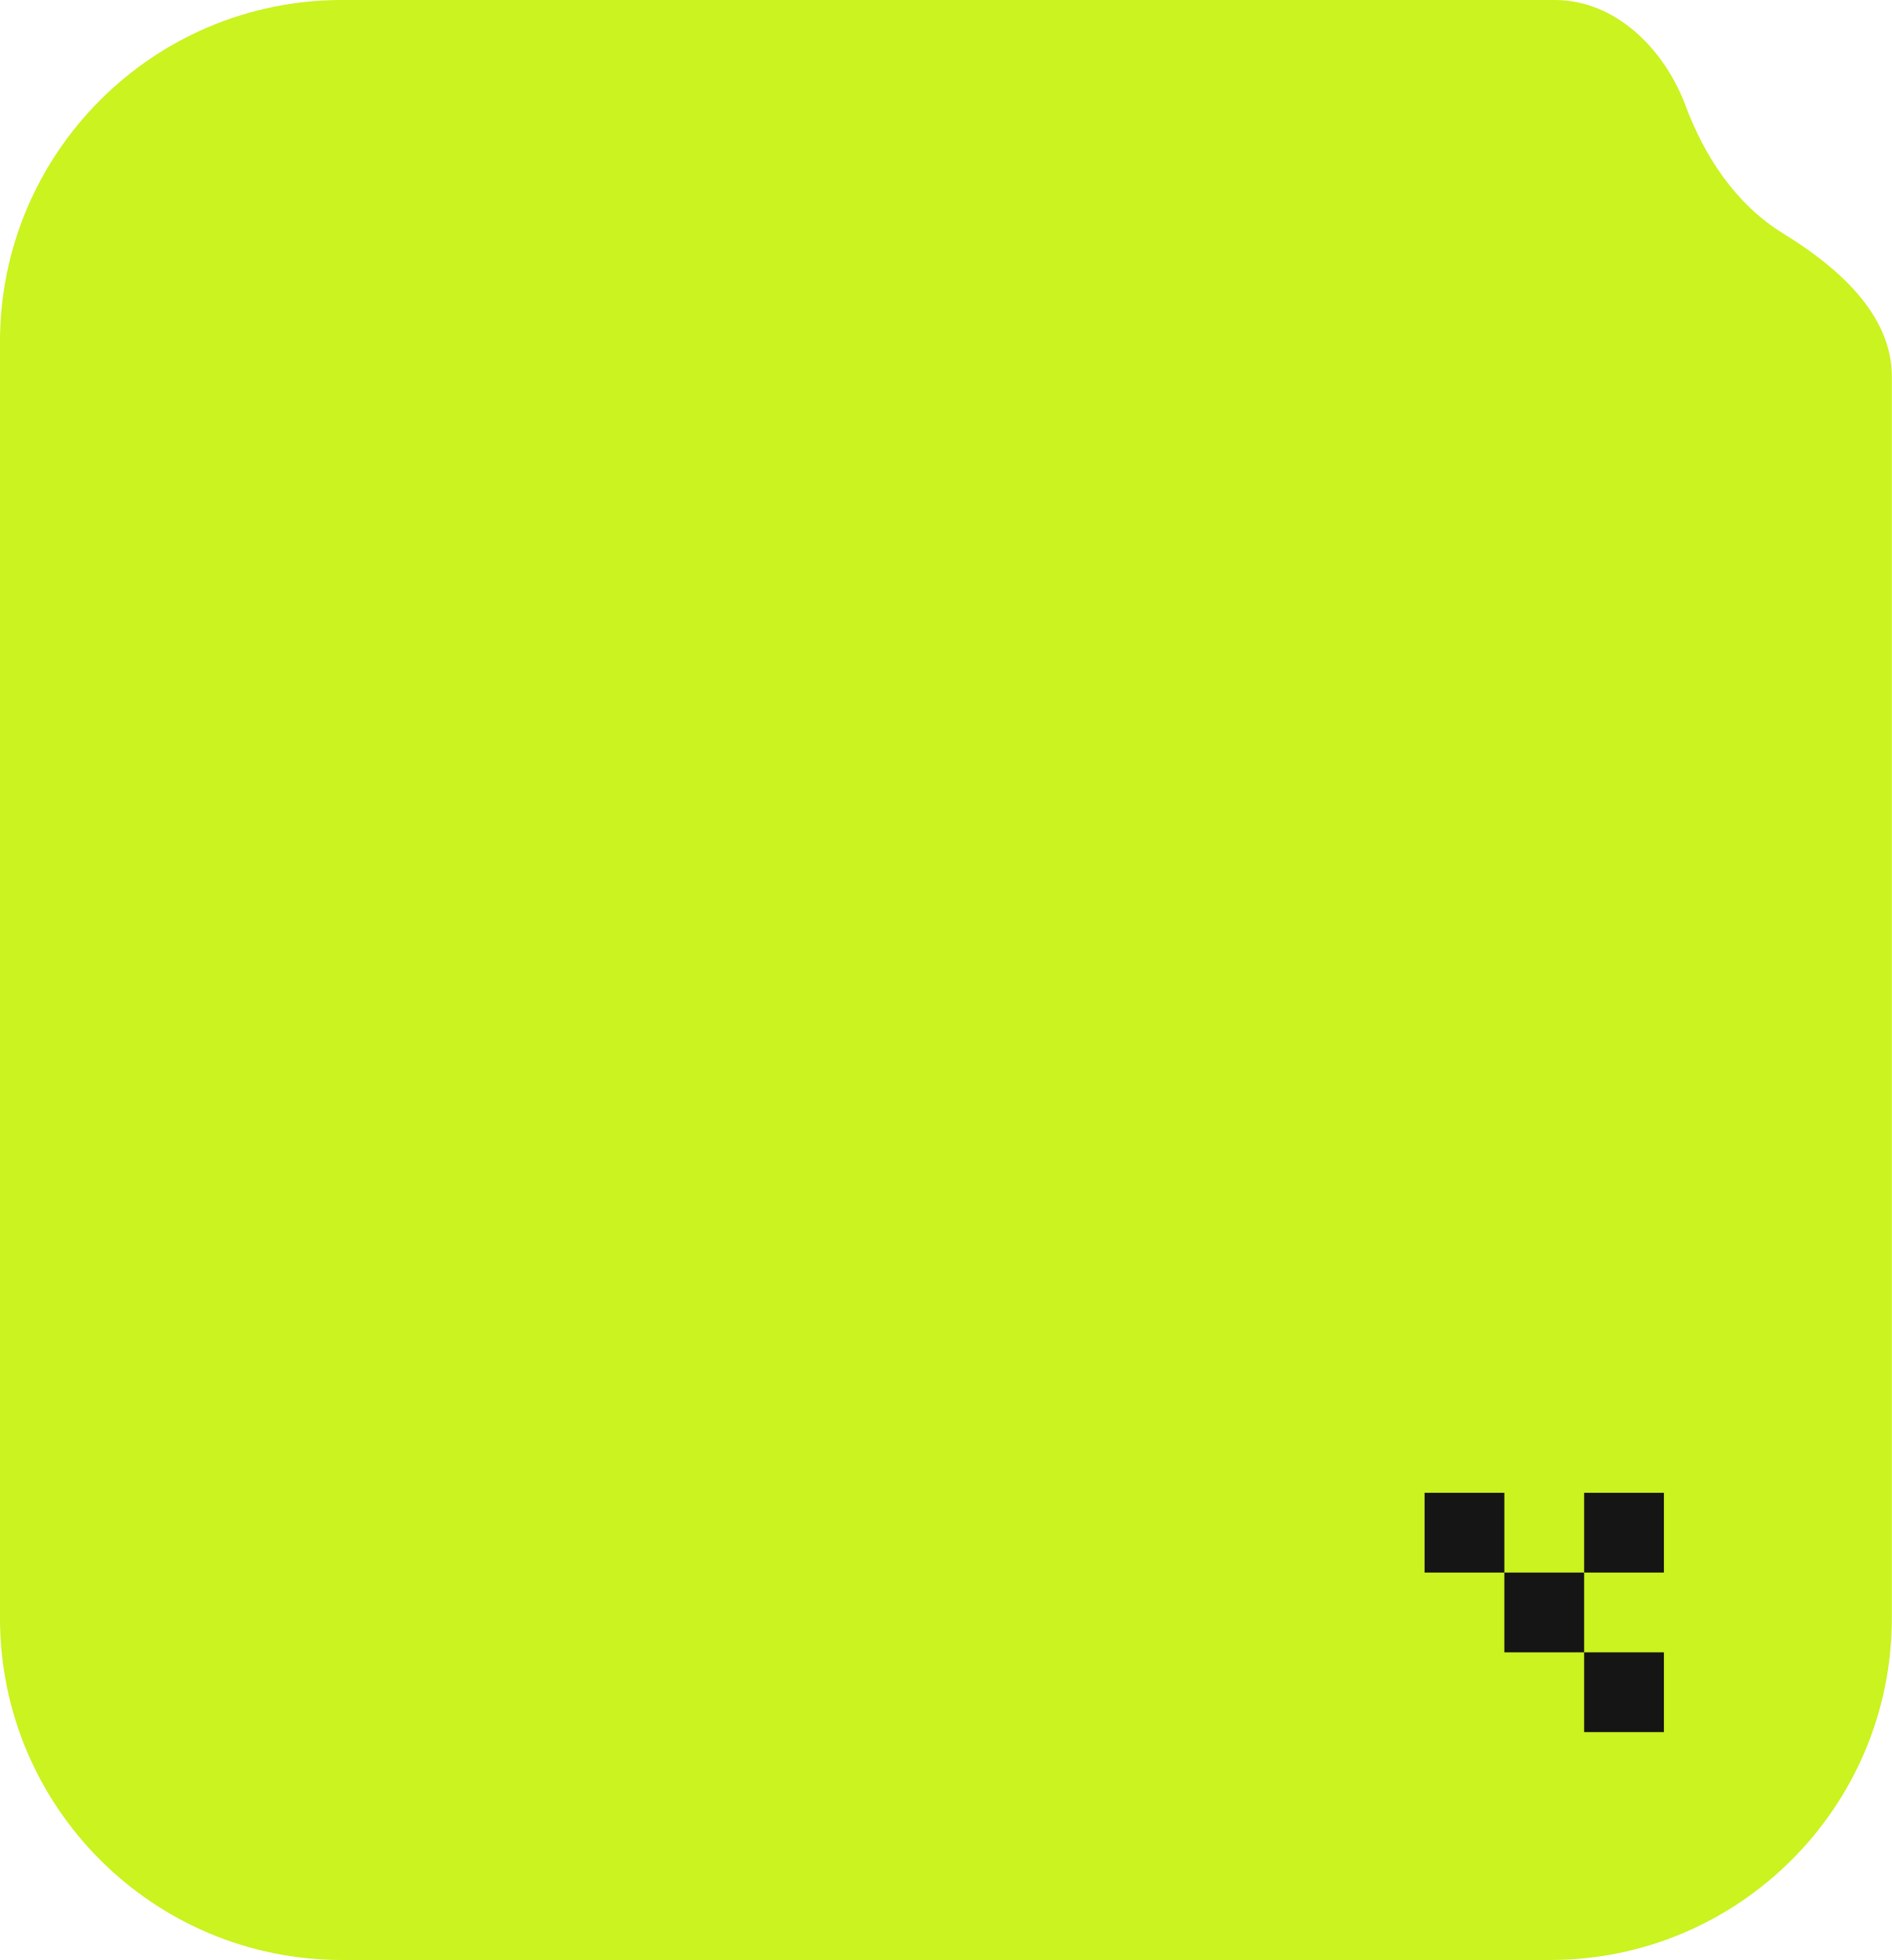
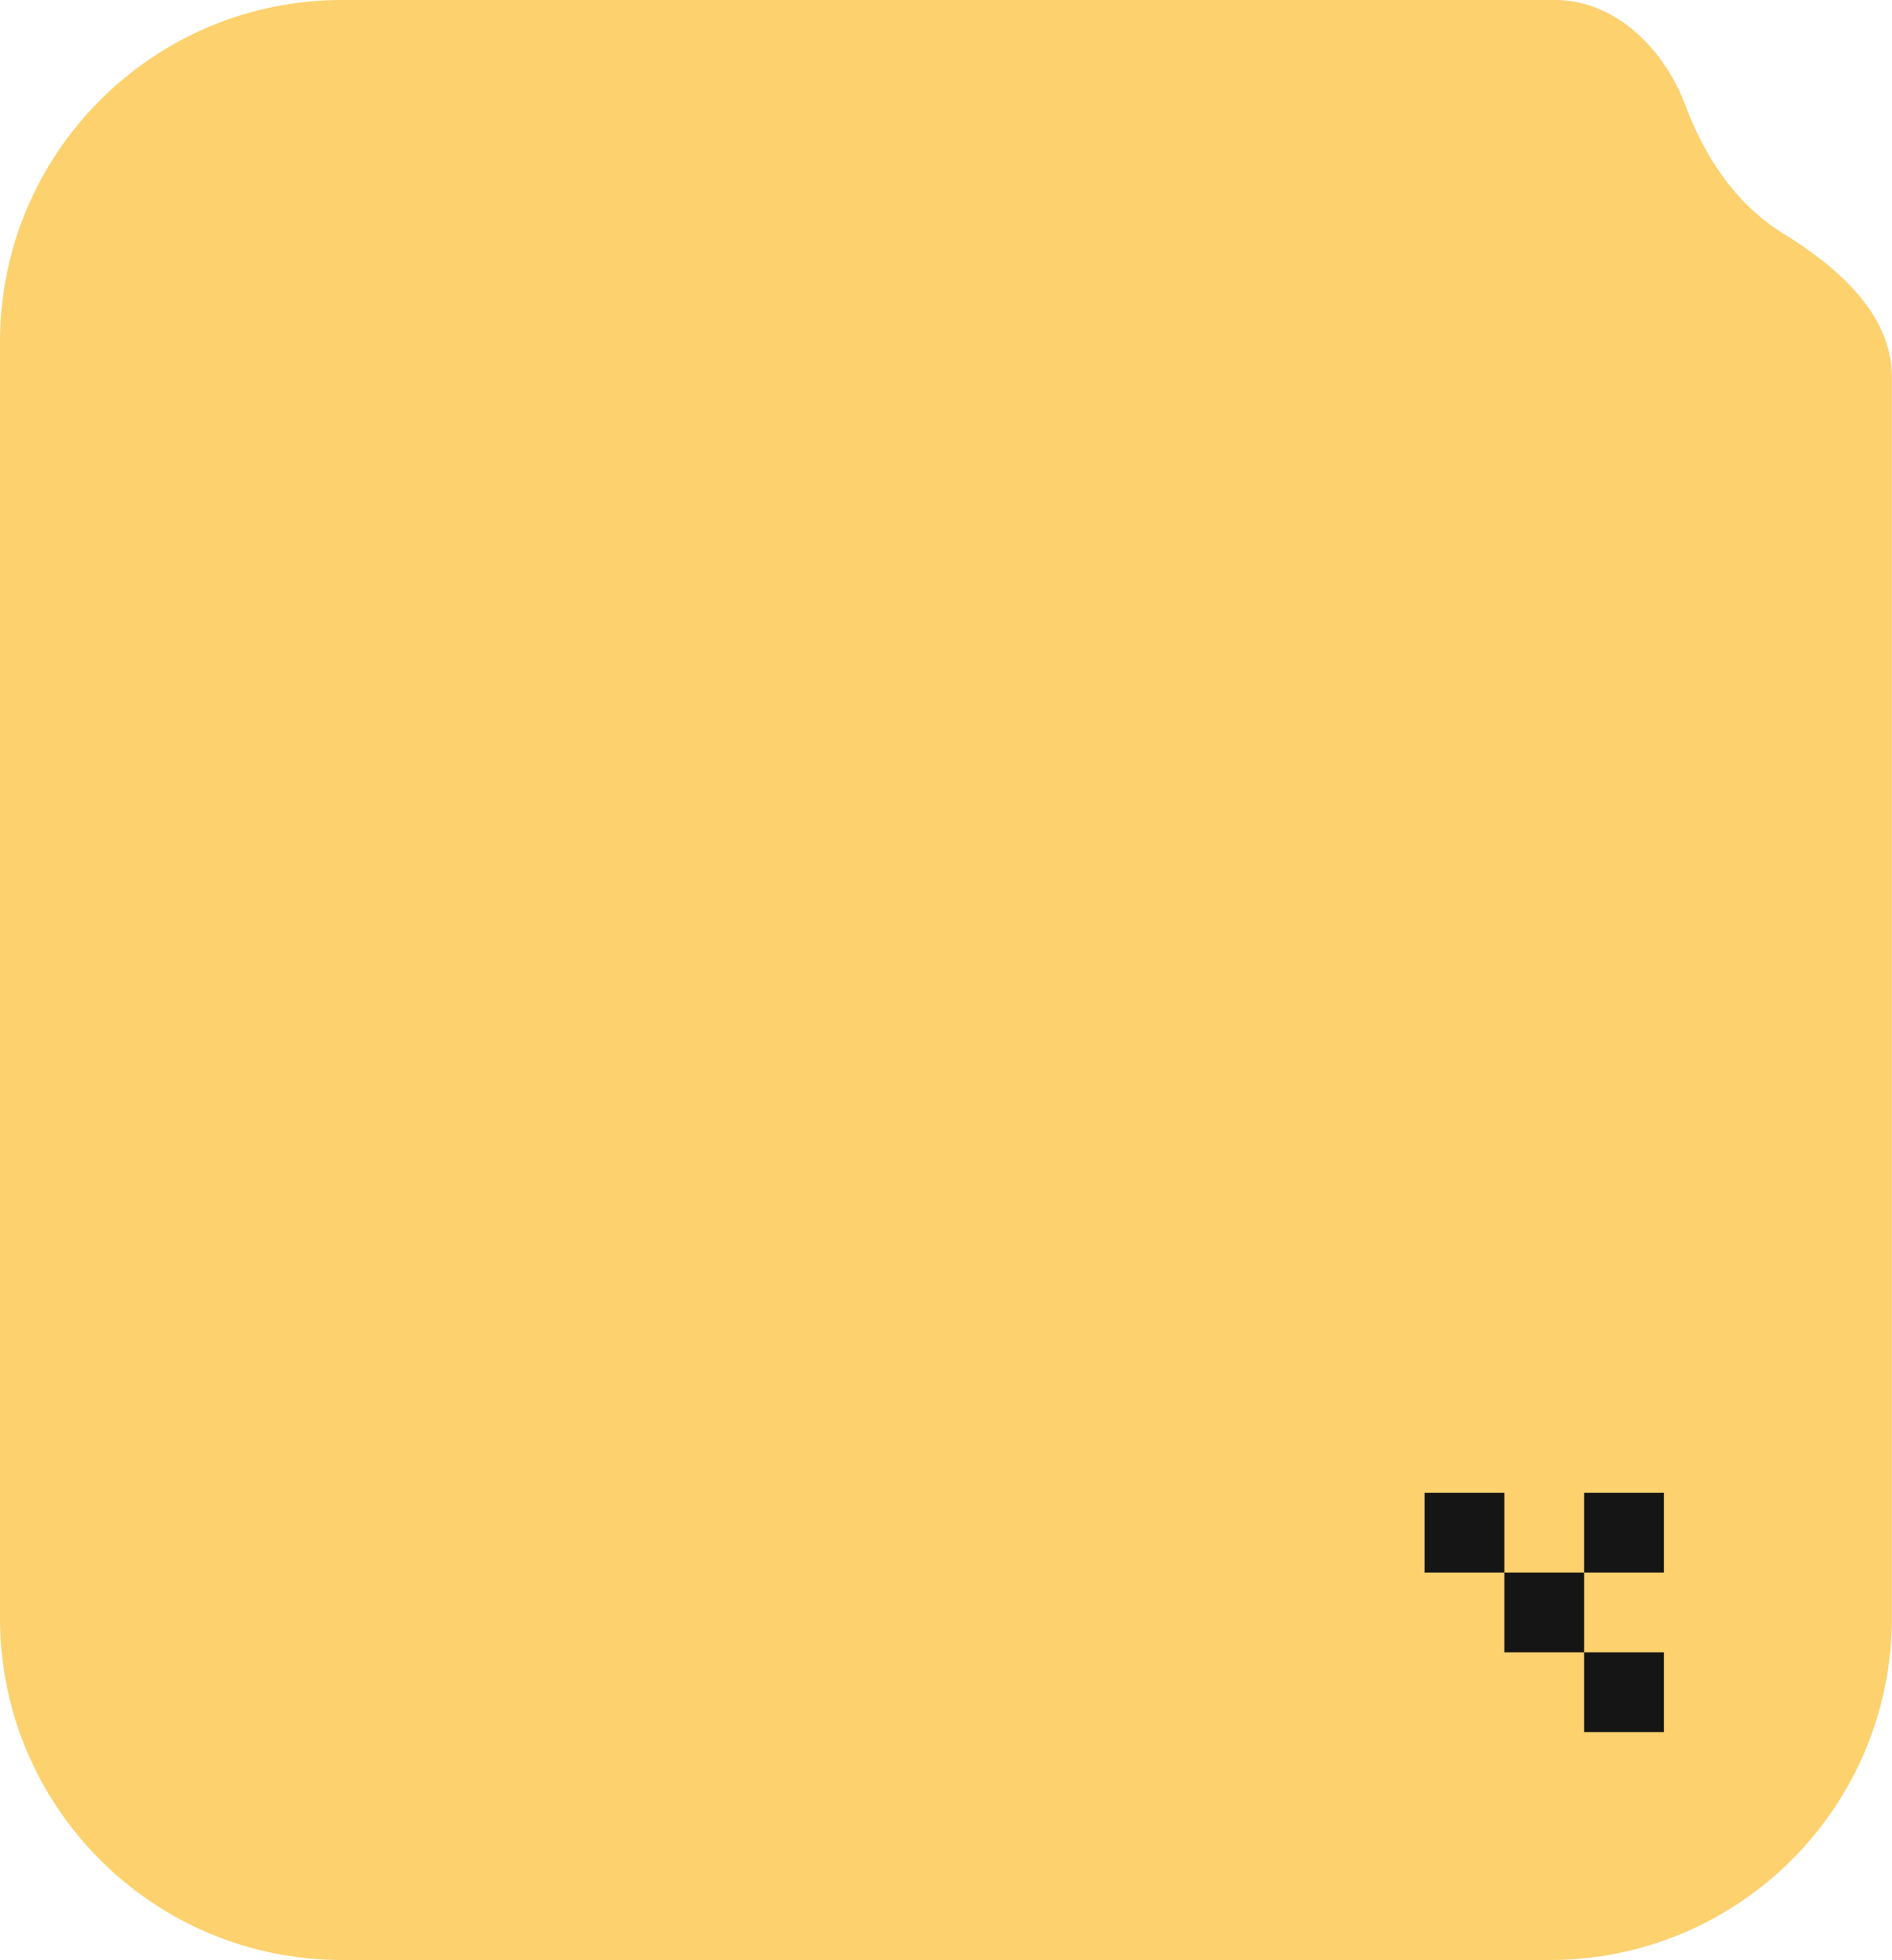
<svg xmlns="http://www.w3.org/2000/svg" width="100%" height="100%" viewBox="0 0 166 172" fill="none">
-   <path d="M136.418 0H30C13.431 0 0 13.431 0 30V142C0 158.569 13.431 172 30 172H136C152.569 172 166 158.569 166 142V33.047C166 27.524 161.168 23.382 156.464 20.488C152.198 17.863 149.502 13.568 147.905 9.287C146.041 4.288 141.753 0 136.418 0Z" fill="#CAF31F" />
+   <path d="M136.418 0H30C13.431 0 0 13.431 0 30V142C0 158.569 13.431 172 30 172H136C152.569 172 166 158.569 166 142V33.047C166 27.524 161.168 23.382 156.464 20.488C152.198 17.863 149.502 13.568 147.905 9.287C146.041 4.288 141.753 0 136.418 0Z" fill="#FCD16E" />
  <path d="M125 131H132V138H125V131Z" fill="#151515" />
  <path d="M132 138H139V145H132V138Z" fill="#151515" />
  <path d="M139 131H146V138H139V131Z" fill="#151515" />
  <path d="M139 145H146V152H139V145Z" fill="#151515" />
</svg>
